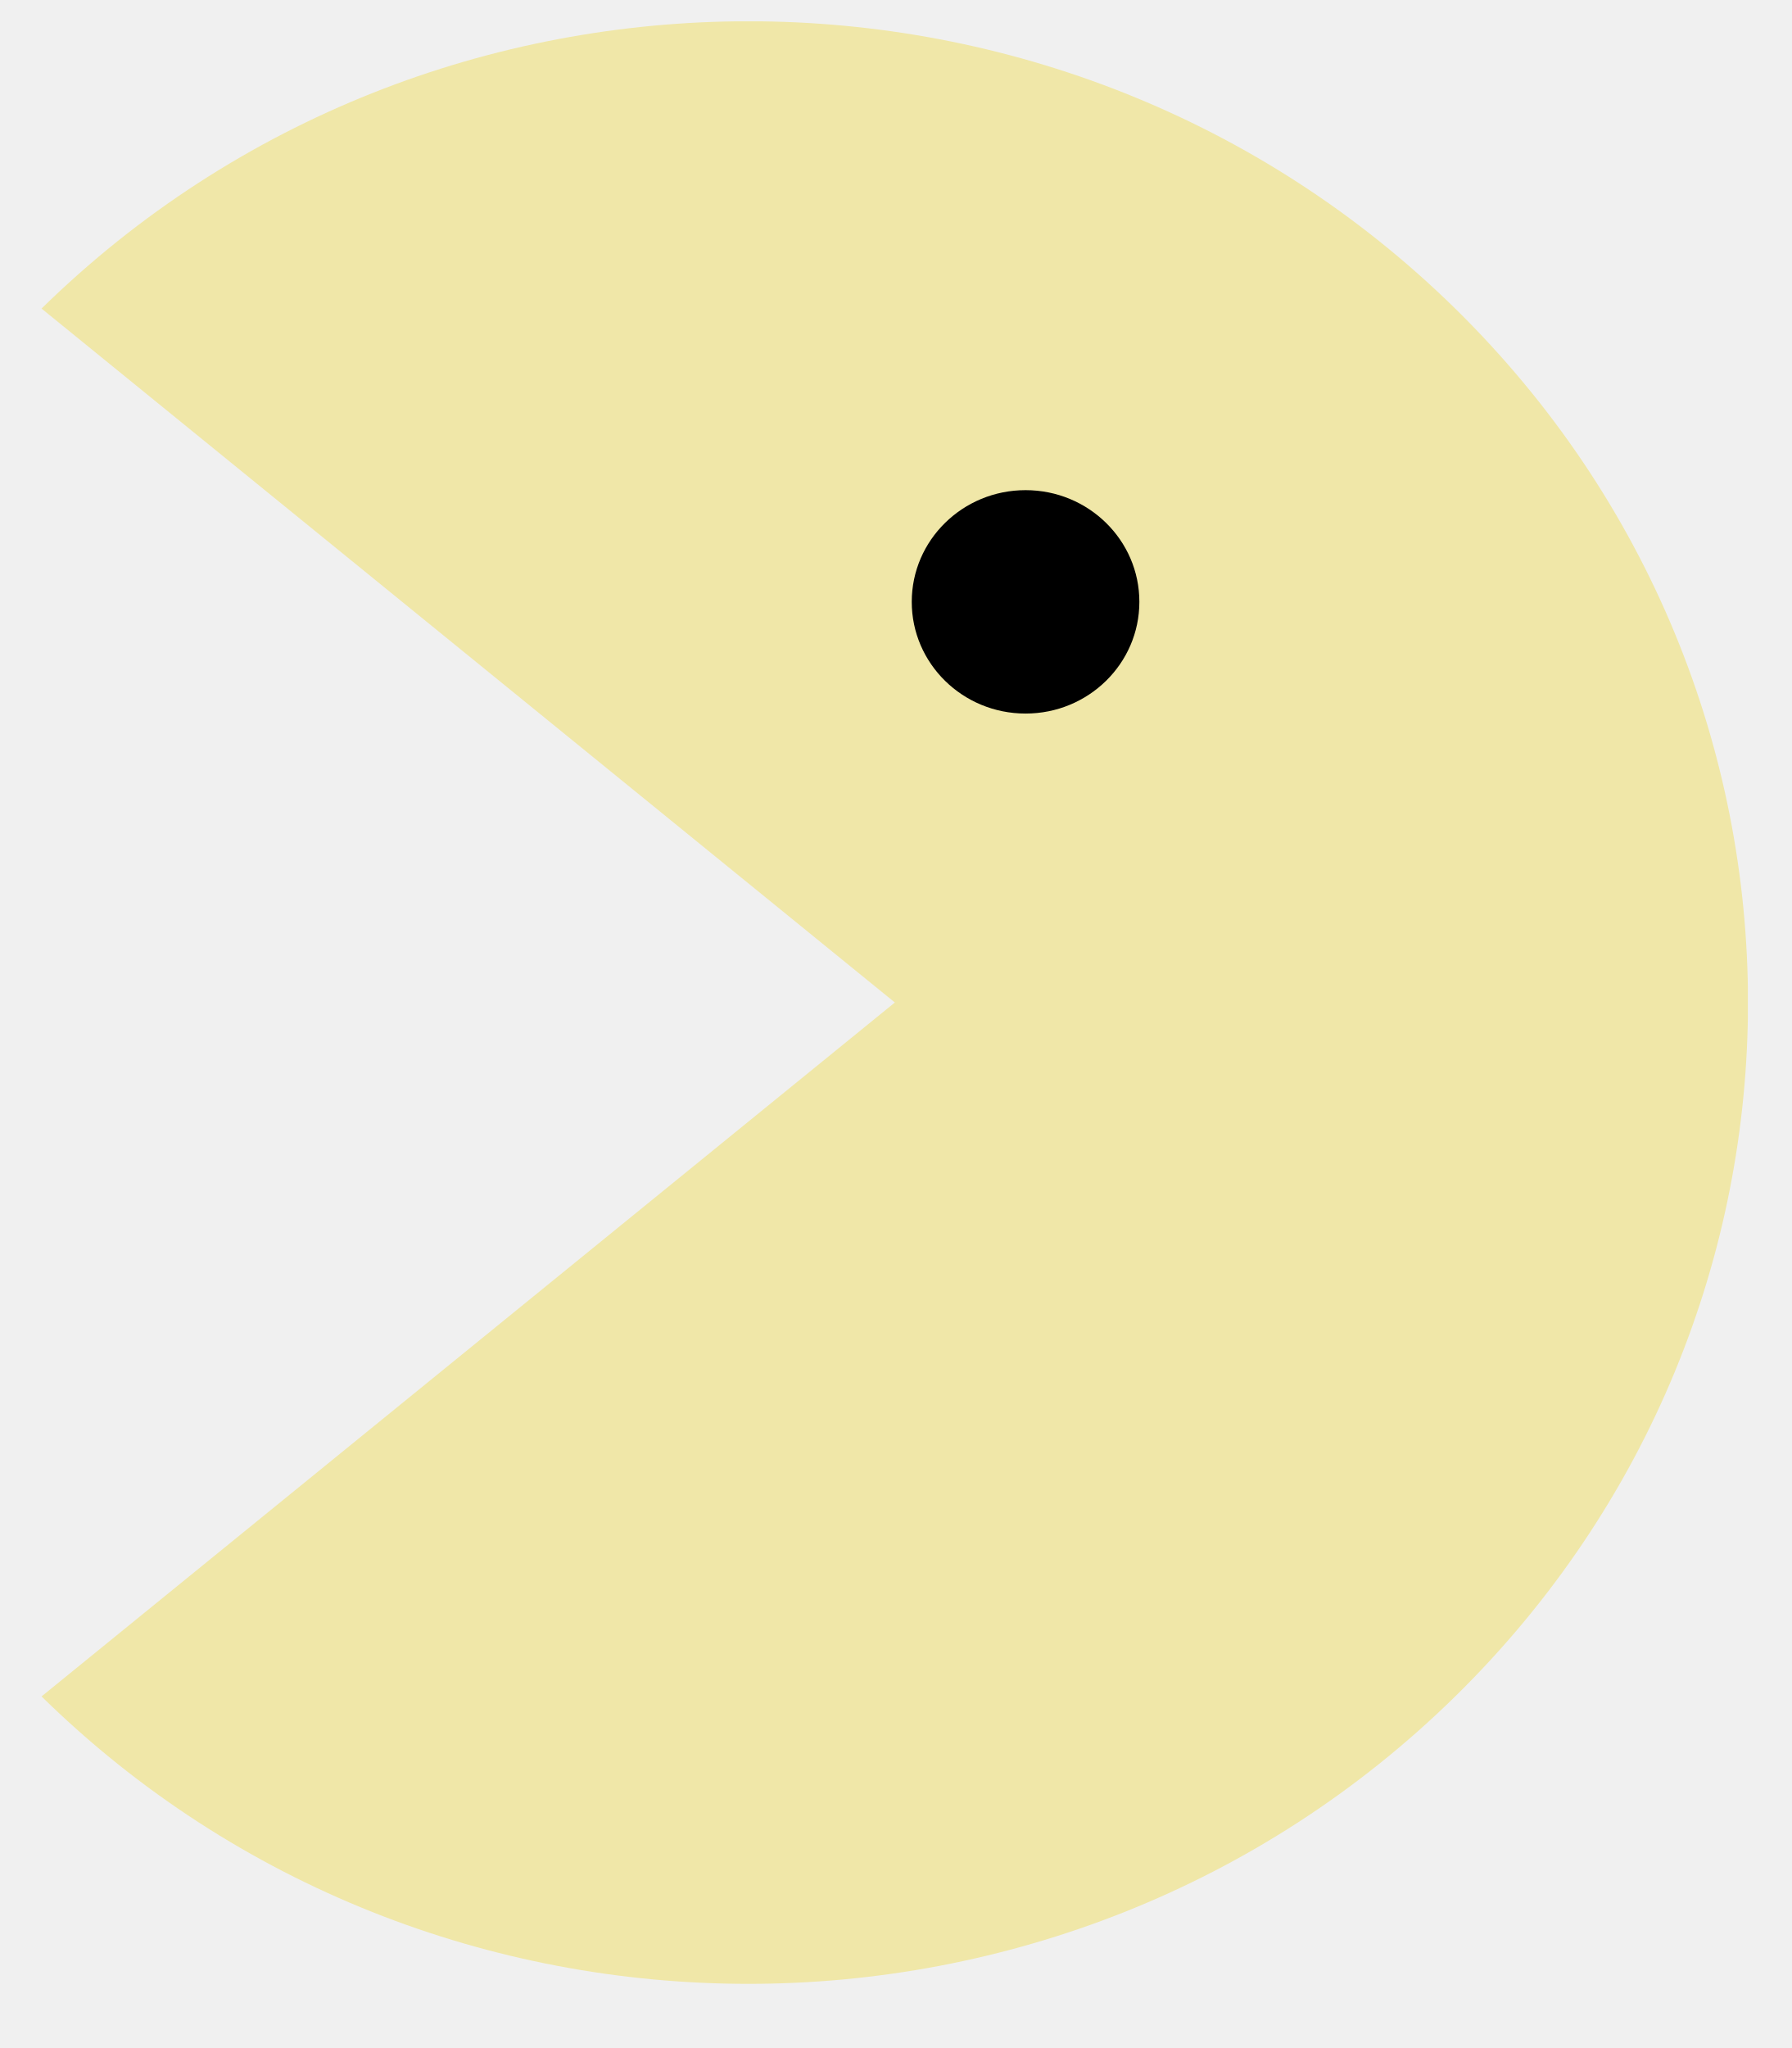
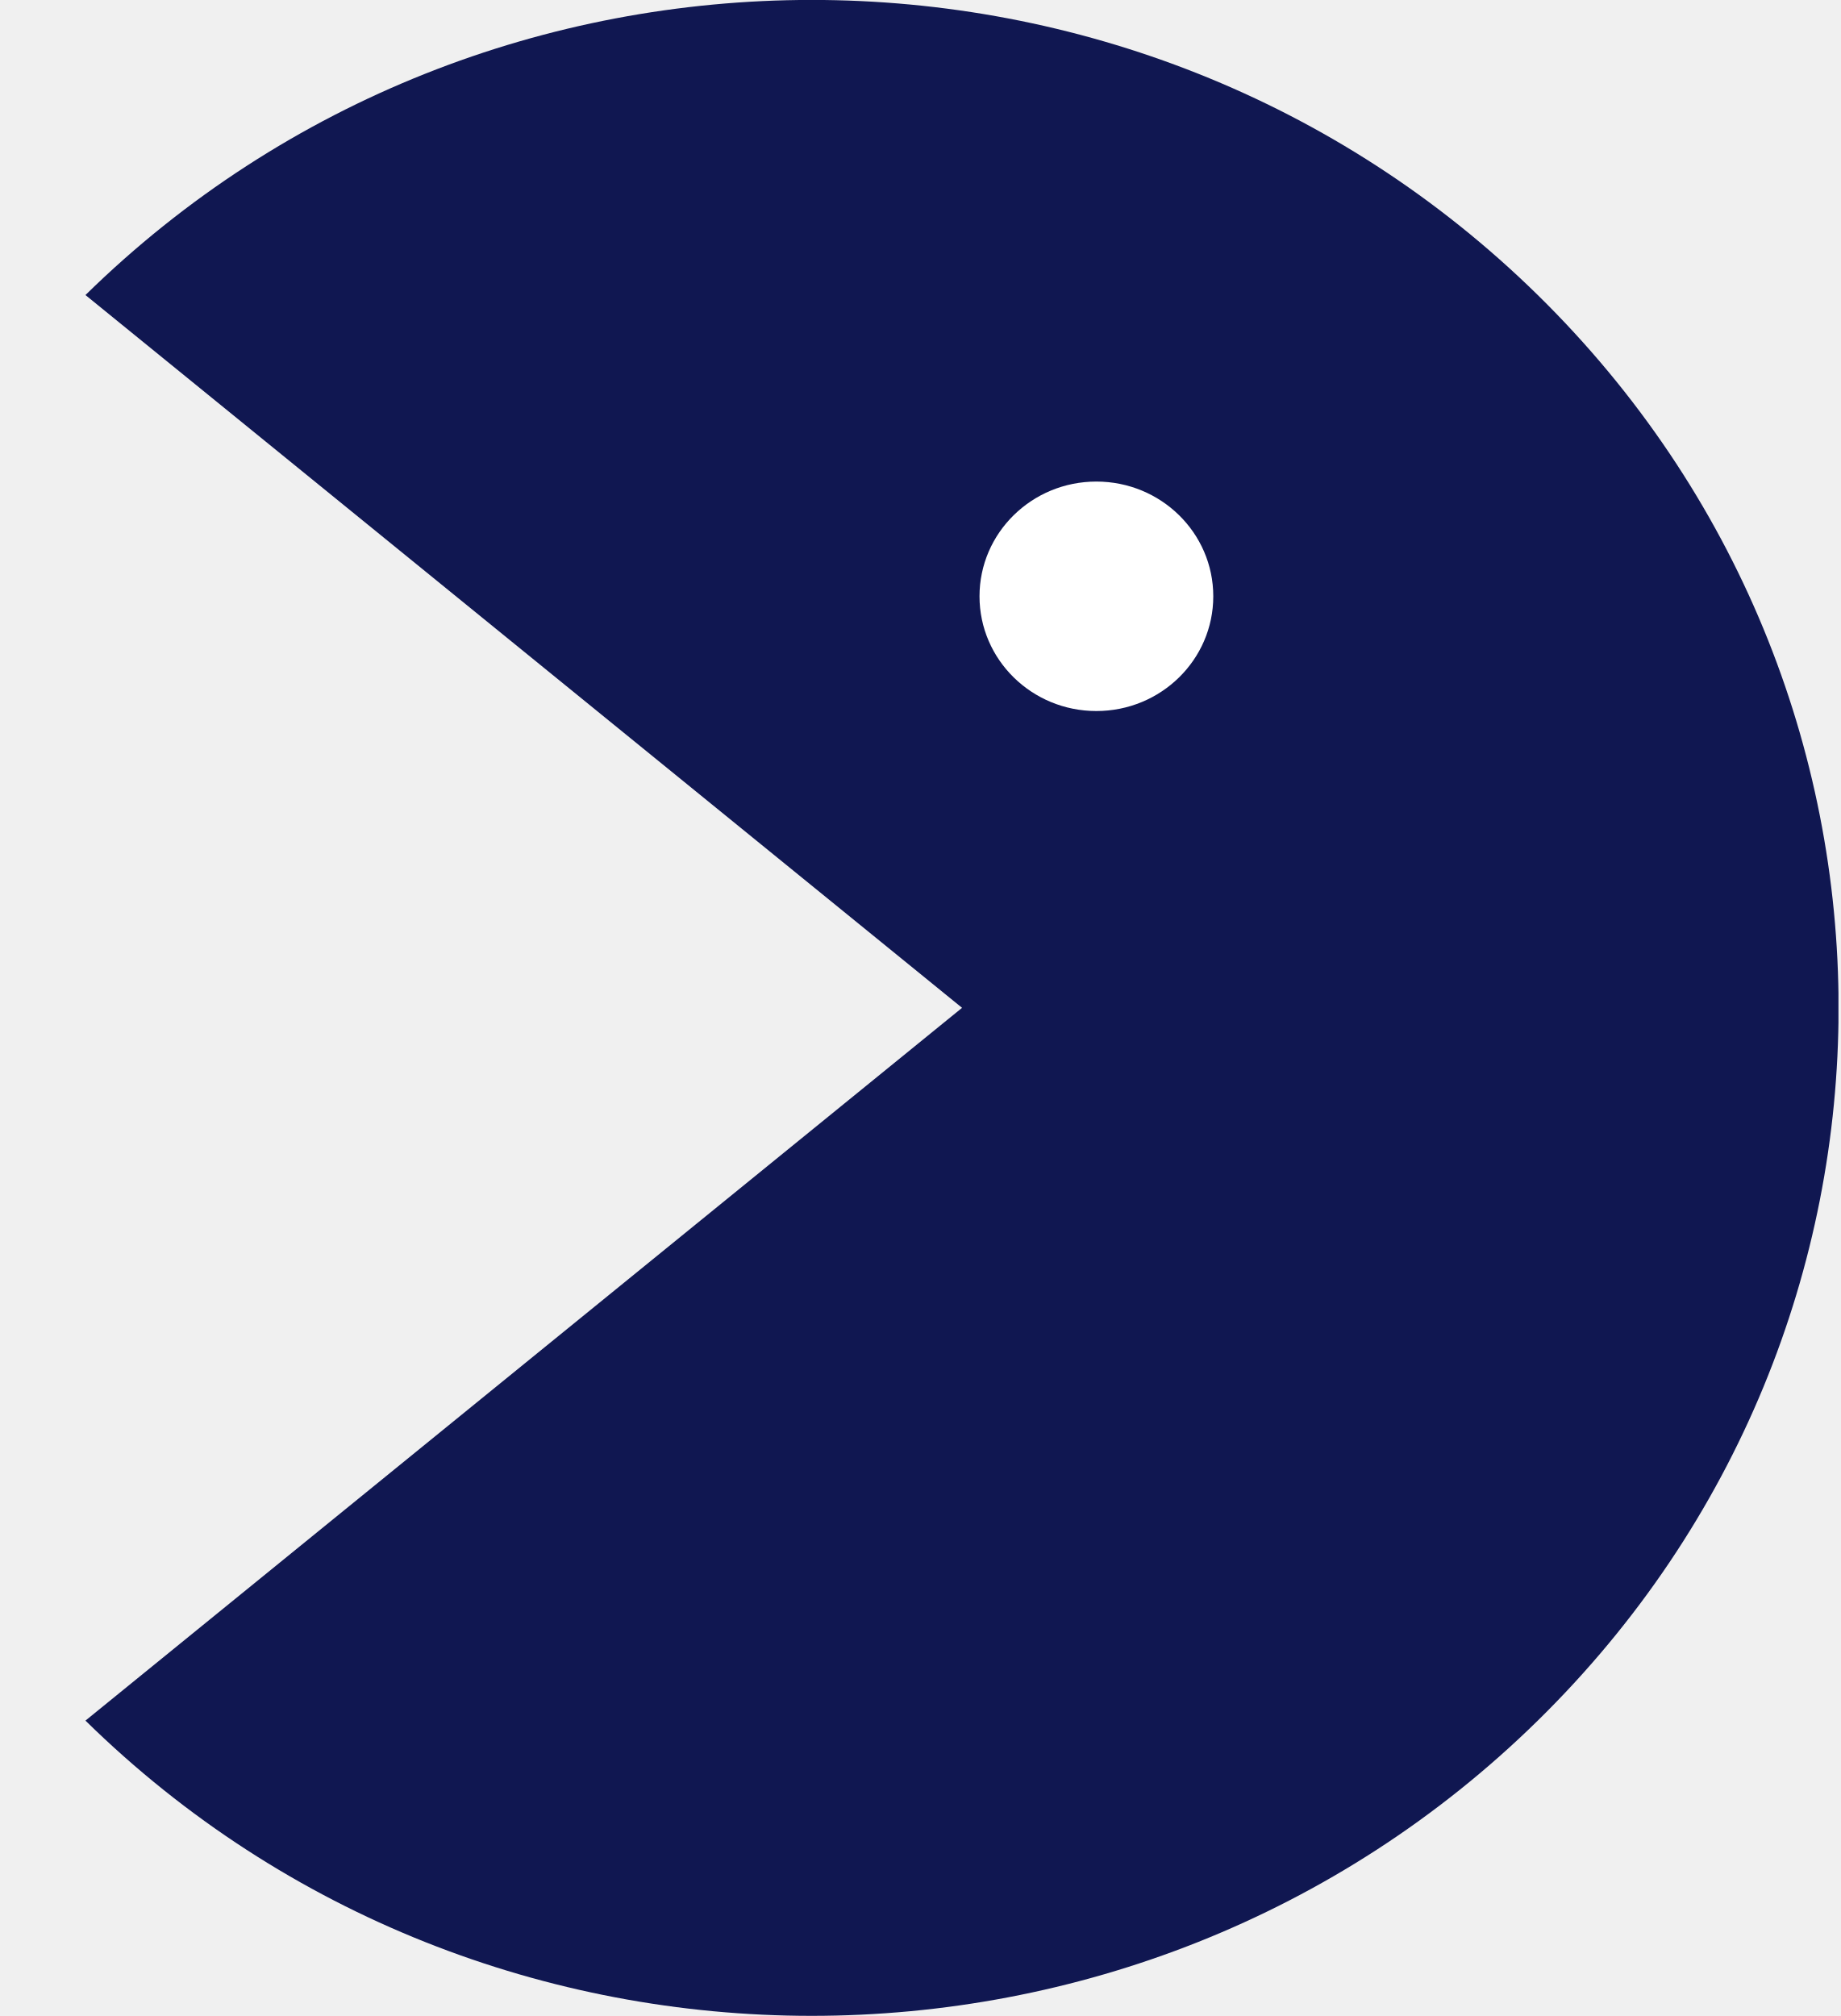
- <svg xmlns="http://www.w3.org/2000/svg" width="21" height="24" viewBox="0 0 21 24" fill="none">
-   <g clip-path="url(#clip0_6213_661)">
-     <path d="M0.487 19.88C5.063 24.371 12.481 24.371 17.057 19.88C21.633 15.389 21.633 8.108 17.057 3.616C12.481 -0.875 5.063 -0.871 0.487 3.616L10.489 11.748L0.487 19.88Z" fill="#F0E7A8" />
-     <path d="M12.021 8.362C12.758 8.362 13.355 7.776 13.355 7.053C13.355 6.33 12.758 5.744 12.021 5.744C11.284 5.744 10.687 6.33 10.687 7.053C10.687 7.776 11.284 8.362 12.021 8.362Z" fill="black" />
+ <svg xmlns="http://www.w3.org/2000/svg" width="21" height="23" viewBox="0 0 21 23" fill="none">
+   <g clip-path="url(#clip0_6265_723)">
+     <path d="M0.975 19.63C5.55 24.121 12.969 24.121 17.544 19.63C22.12 15.139 22.12 7.858 17.544 3.366C12.969 -1.125 5.55 -1.121 0.975 3.366L10.976 11.498L0.975 19.63Z" fill="#101751" />
+     <path d="M12.508 8.112C13.245 8.112 13.842 7.526 13.842 6.803C13.842 6.08 13.245 5.494 12.508 5.494C11.772 5.494 11.175 6.08 11.175 6.803C11.175 7.526 11.772 8.112 12.508 8.112Z" fill="white" />
  </g>
  <defs>
-     <clipPath id="clip0_6213_661">
-       <rect width="20" height="23" fill="white" transform="translate(0.487305 0.25)" />
+     <clipPath id="clip0_6265_723">
+       <rect width="20" height="23" fill="white" transform="translate(0.974609)" />
    </clipPath>
  </defs>
</svg>
